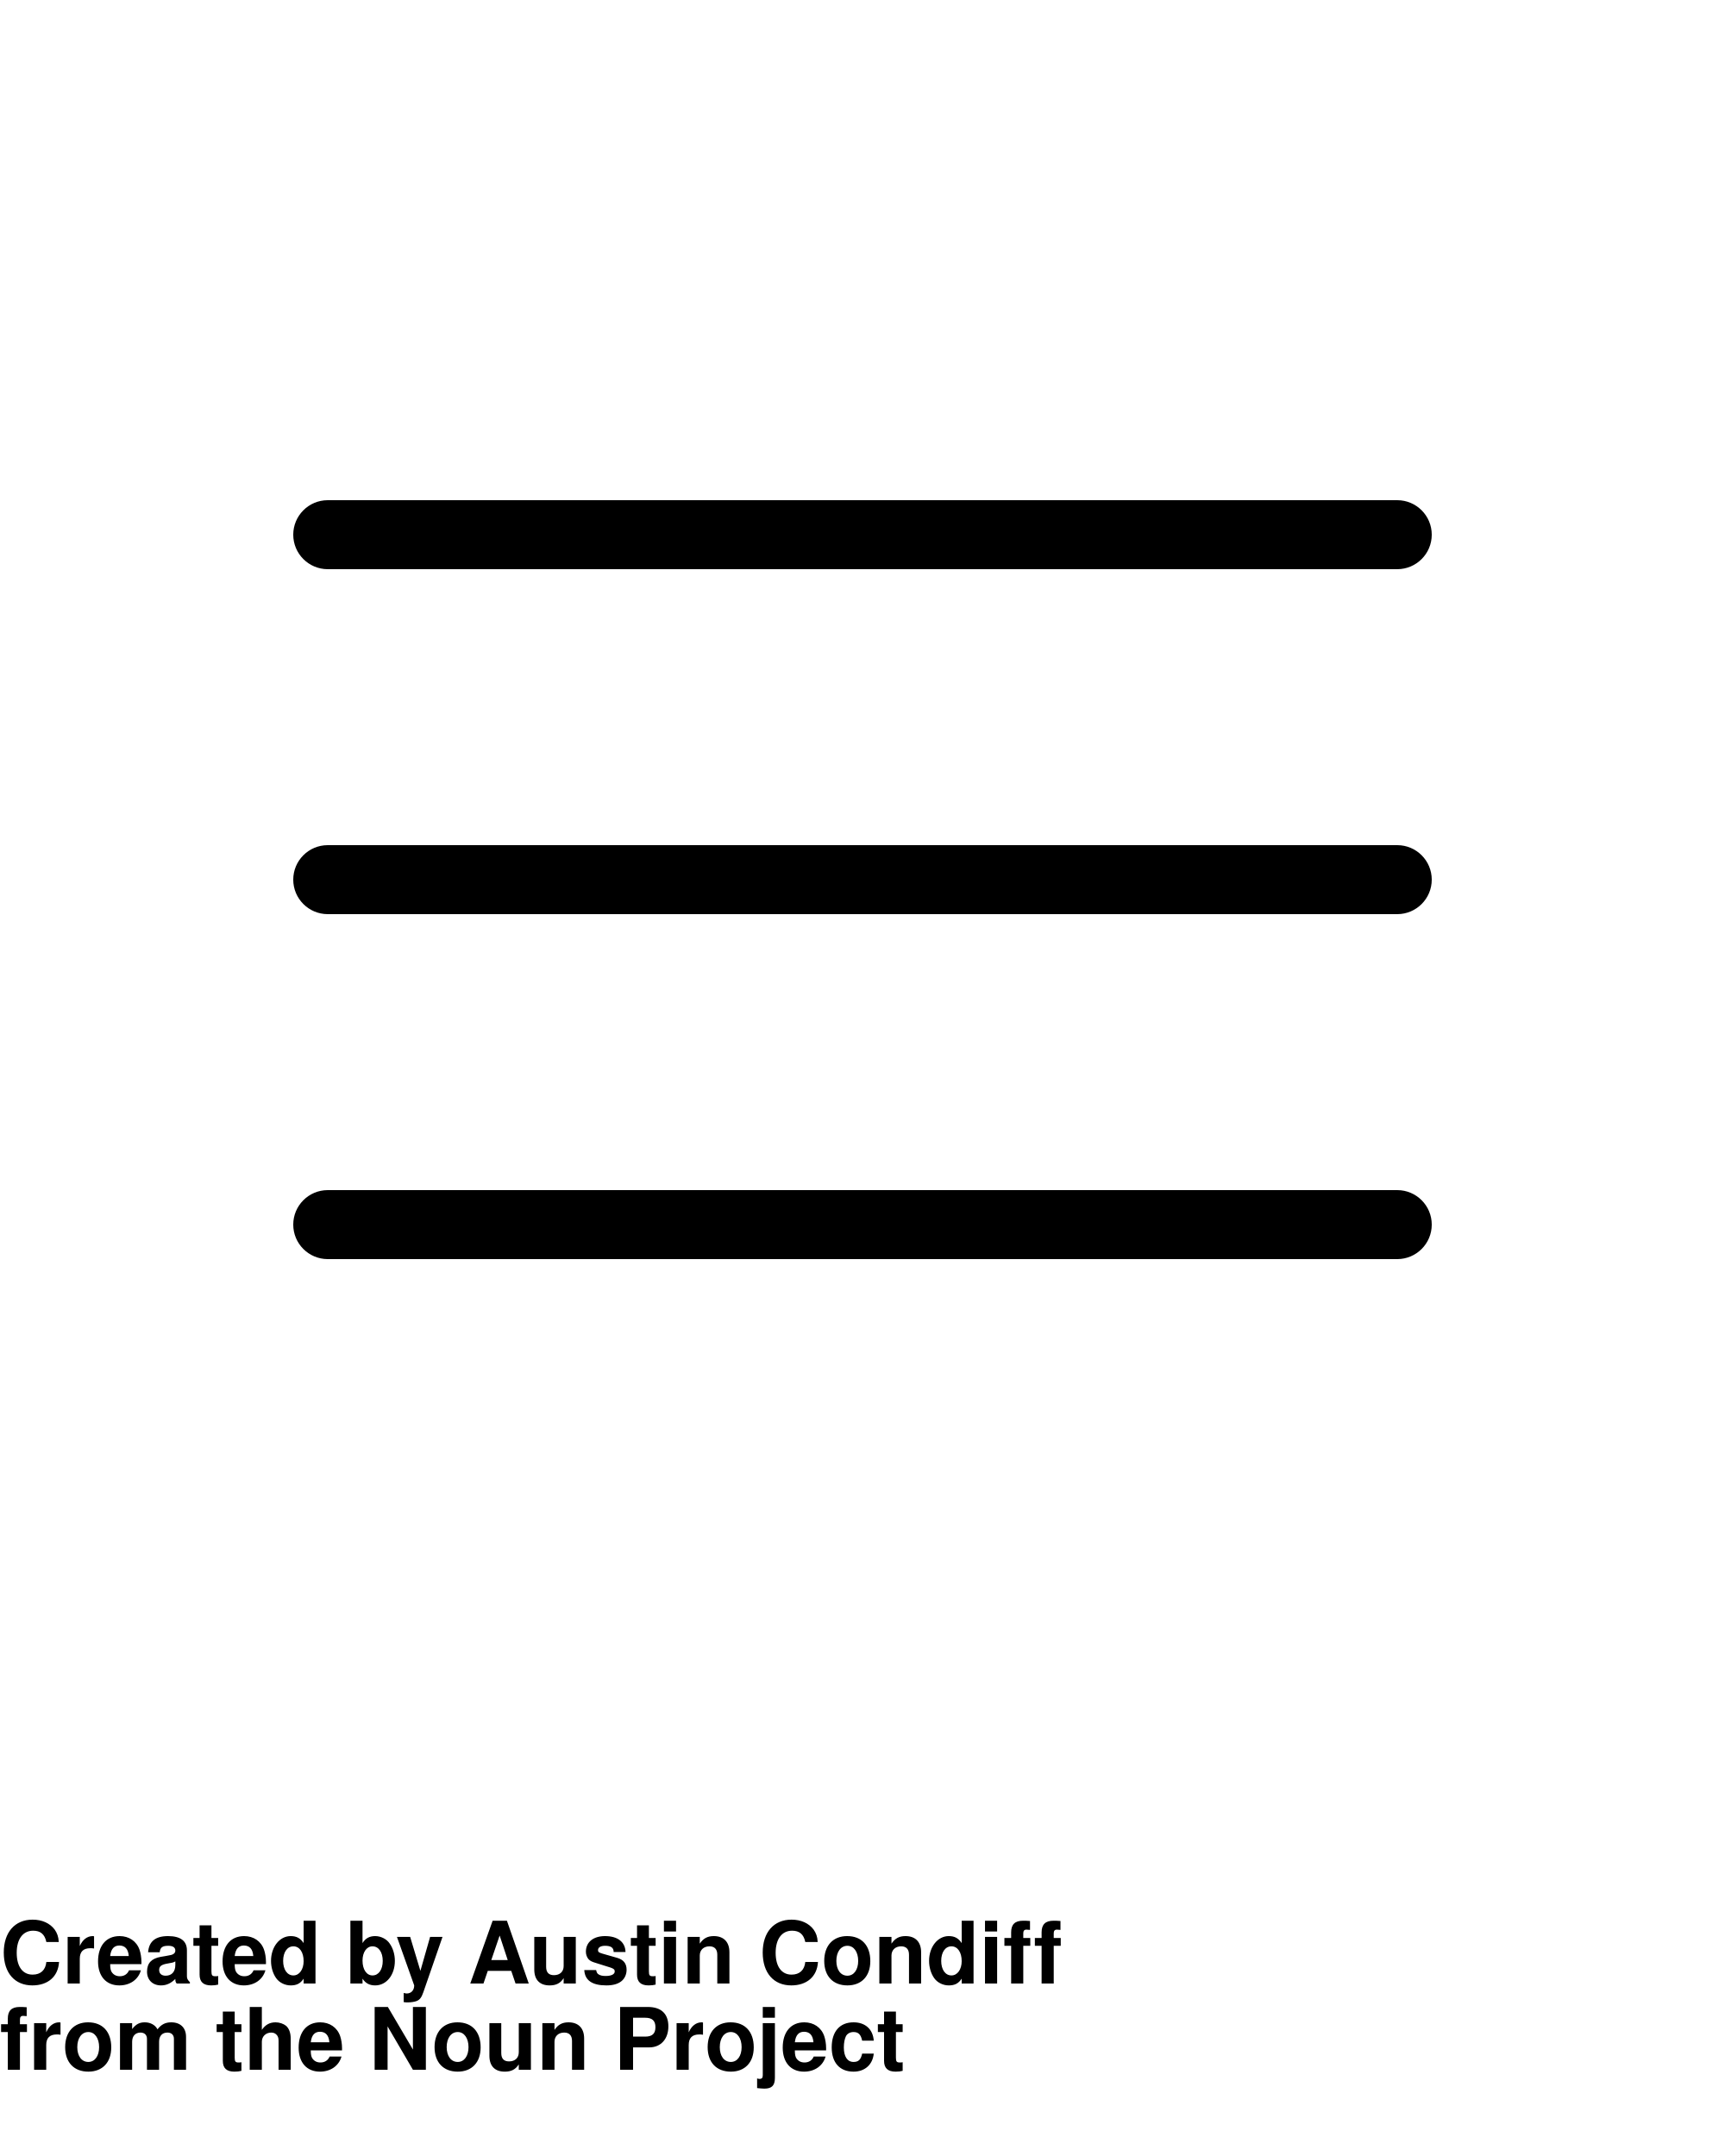
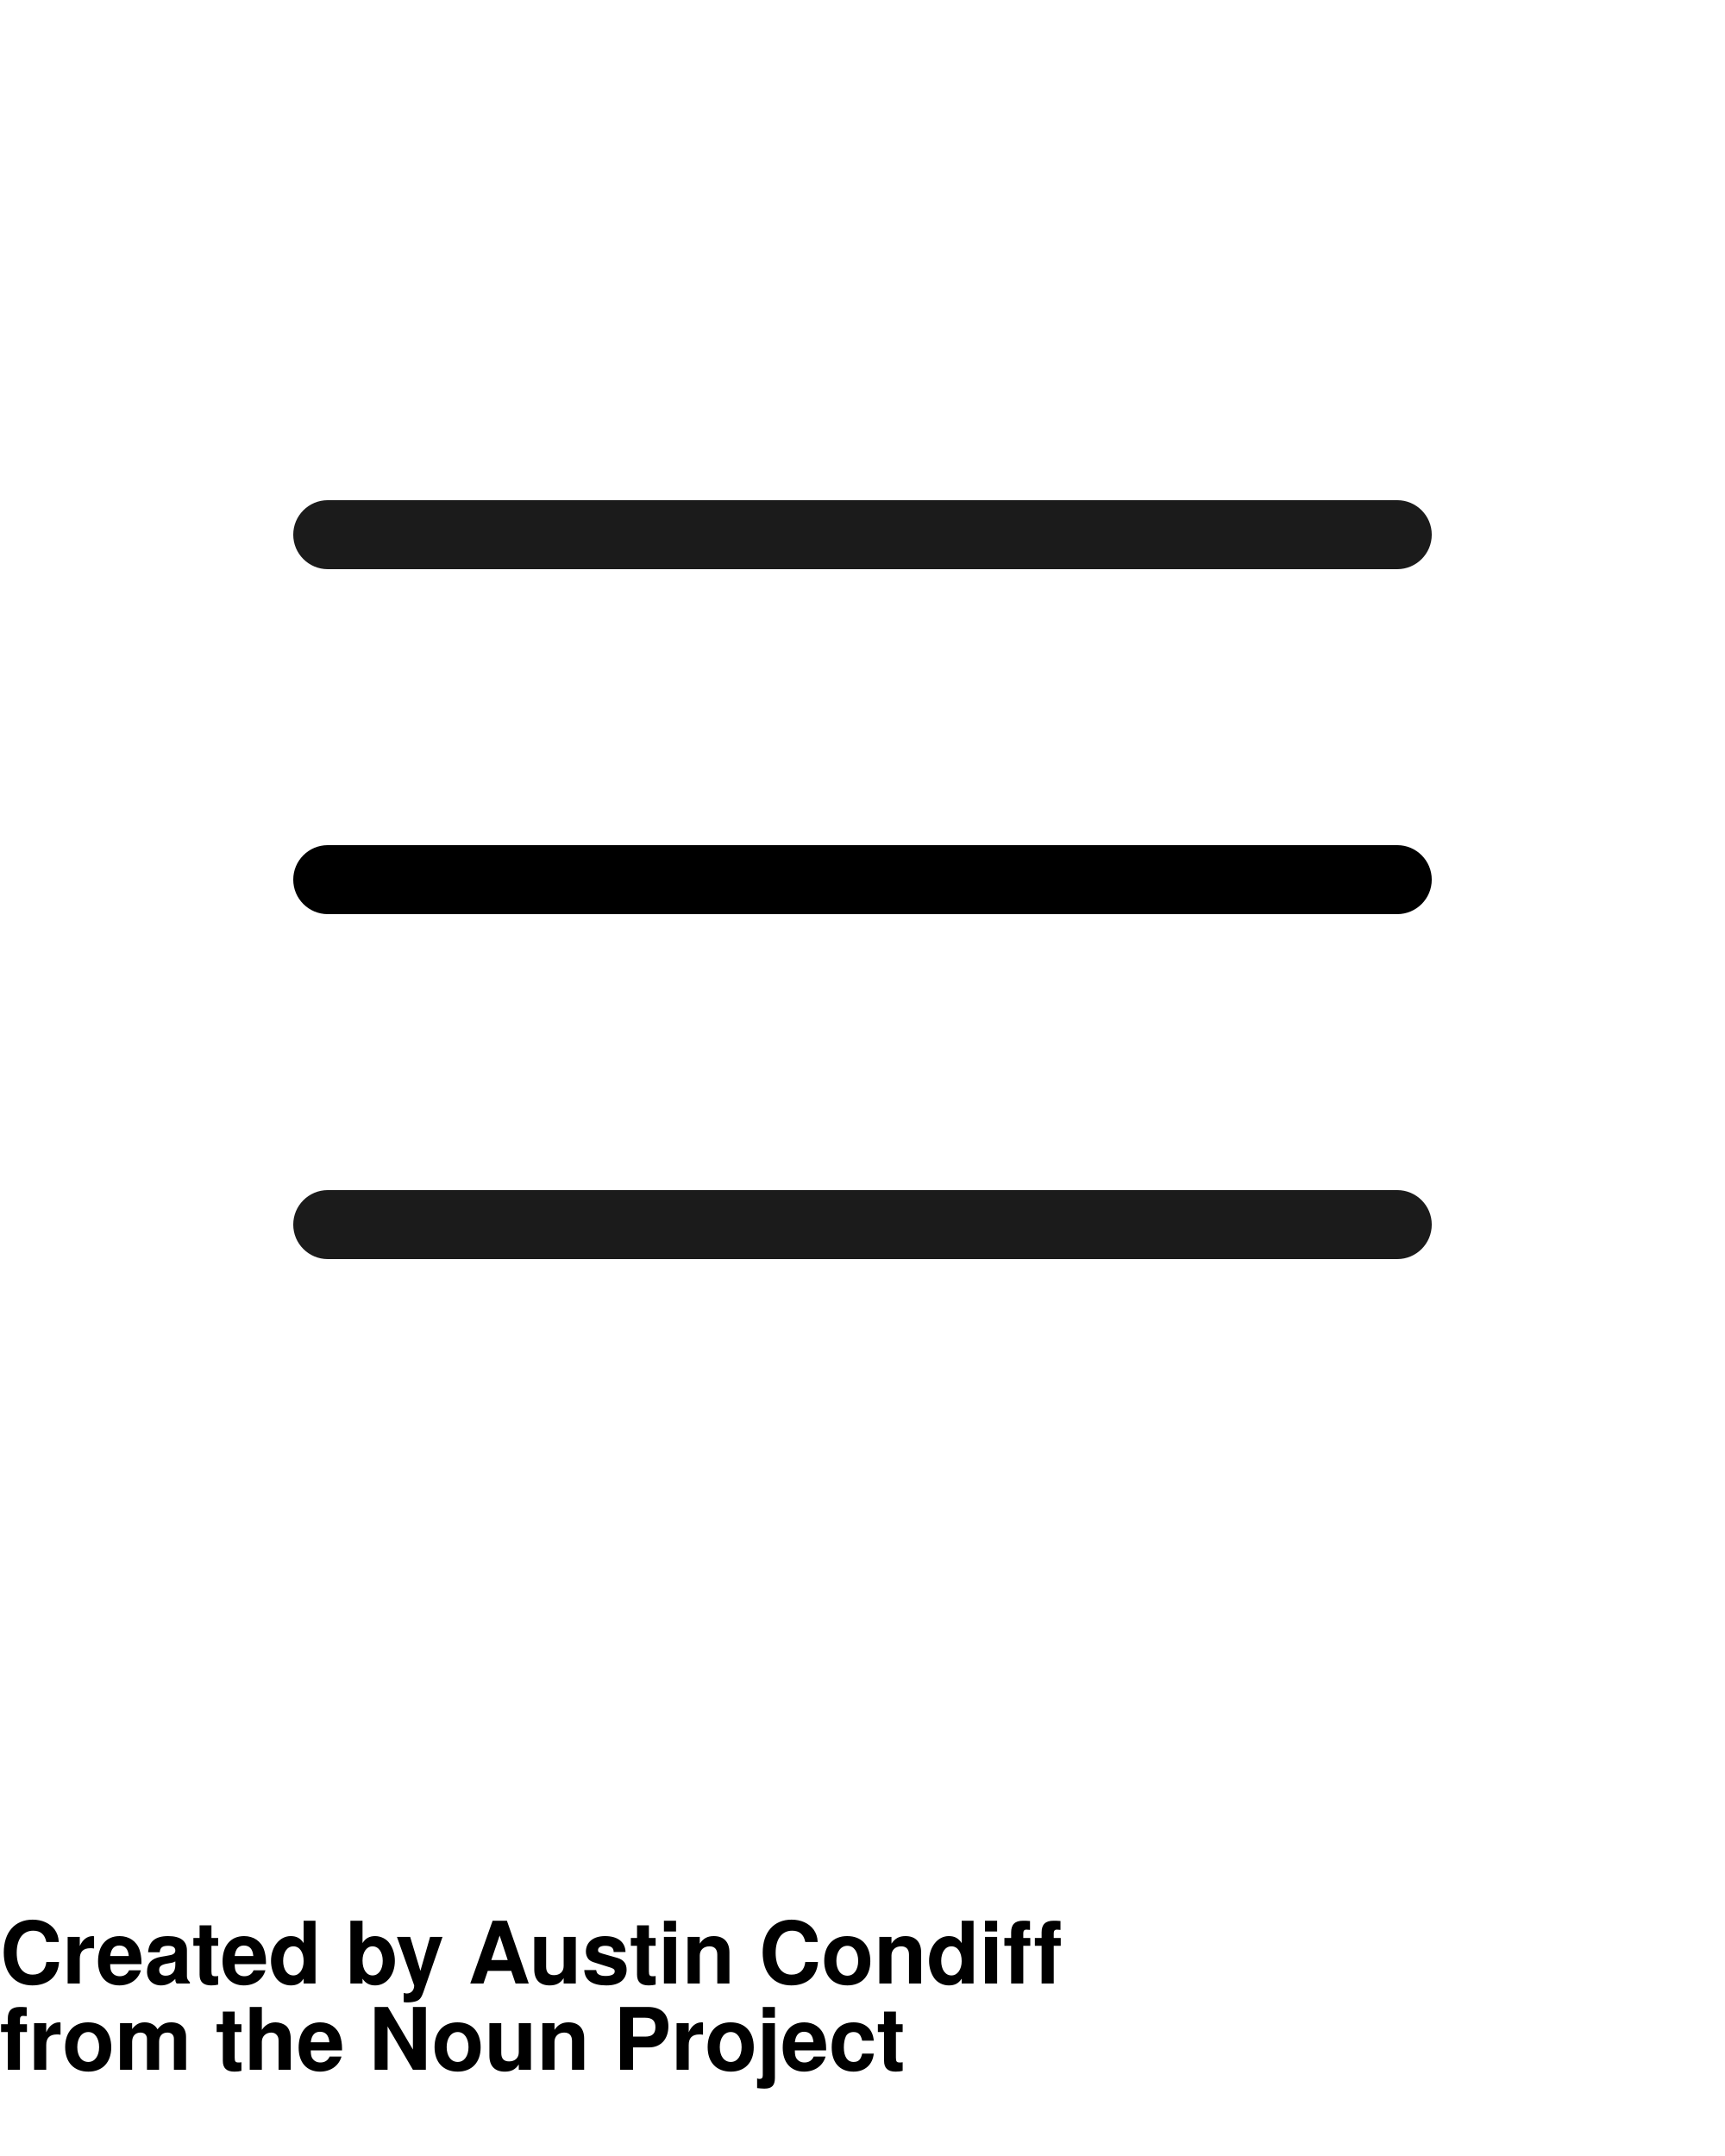
- <svg xmlns="http://www.w3.org/2000/svg" version="1.1" x="0px" y="0px" viewBox="0 0 100 125" enable-background="new 0 0 100 100" xml:space="preserve">
-   <path fill="#000000" d="M19,33h62c1.104,0,2-0.896,2-2s-0.896-2-2-2H19c-1.104,0-2,0.896-2,2S17.896,33,19,33z" />
-   <path fill="#000000" d="M19,53h62c1.104,0,2-0.896,2-2s-0.896-2-2-2H19c-1.104,0-2,0.896-2,2S17.896,53,19,53z" />
-   <path fill="#000000" d="M19,73h62c1.104,0,2-0.896,2-2s-0.896-2-2-2H19c-1.104,0-2,0.896-2,2S17.896,73,19,73z" />
-   <text x="0" y="115" fill="#000000" font-size="5px" font-weight="bold" font-family="'Helvetica Neue', Helvetica, Arial-Unicode, Arial, Sans-serif">Created by Austin Condiff</text>
-   <text x="0" y="120" fill="#000000" font-size="5px" font-weight="bold" font-family="'Helvetica Neue', Helvetica, Arial-Unicode, Arial, Sans-serif">from the Noun Project</text>
+ <svg xmlns="http://www.w3.org/2000/svg" version="1.1" x="0px" y="0px" viewBox="0 0 100 125" enable-background="new 0 0 100 100" xml:space="preserve" id="svg2" width="100%" height="100%">
+   <defs id="defs16" />
+   <path fill="#000000" d="M19,33h62c1.104,0,2-0.896,2-2s-0.896-2-2-2H19c-1.104,0-2,0.896-2,2S17.896,33,19,33z" id="path4" style="fill:#1b1b1b;fill-opacity:1" />
+   <path fill="#000000" d="M19,53h62c1.104,0,2-0.896,2-2s-0.896-2-2-2H19c-1.104,0-2,0.896-2,2S17.896,53,19,53z" id="path6" />
+   <path fill="#000000" d="M19,73h62c1.104,0,2-0.896,2-2s-0.896-2-2-2H19c-1.104,0-2,0.896-2,2S17.896,73,19,73z" id="path8" style="fill:#1b1b1b;fill-opacity:1" />
+   <text x="0" y="115" fill="#000000" font-size="5px" font-weight="bold" font-family="'Helvetica Neue', Helvetica, Arial-Unicode, Arial, Sans-serif" id="text10">Created by Austin Condiff</text>
+   <text x="0" y="120" fill="#000000" font-size="5px" font-weight="bold" font-family="'Helvetica Neue', Helvetica, Arial-Unicode, Arial, Sans-serif" id="text12">from the Noun Project</text>
</svg>
